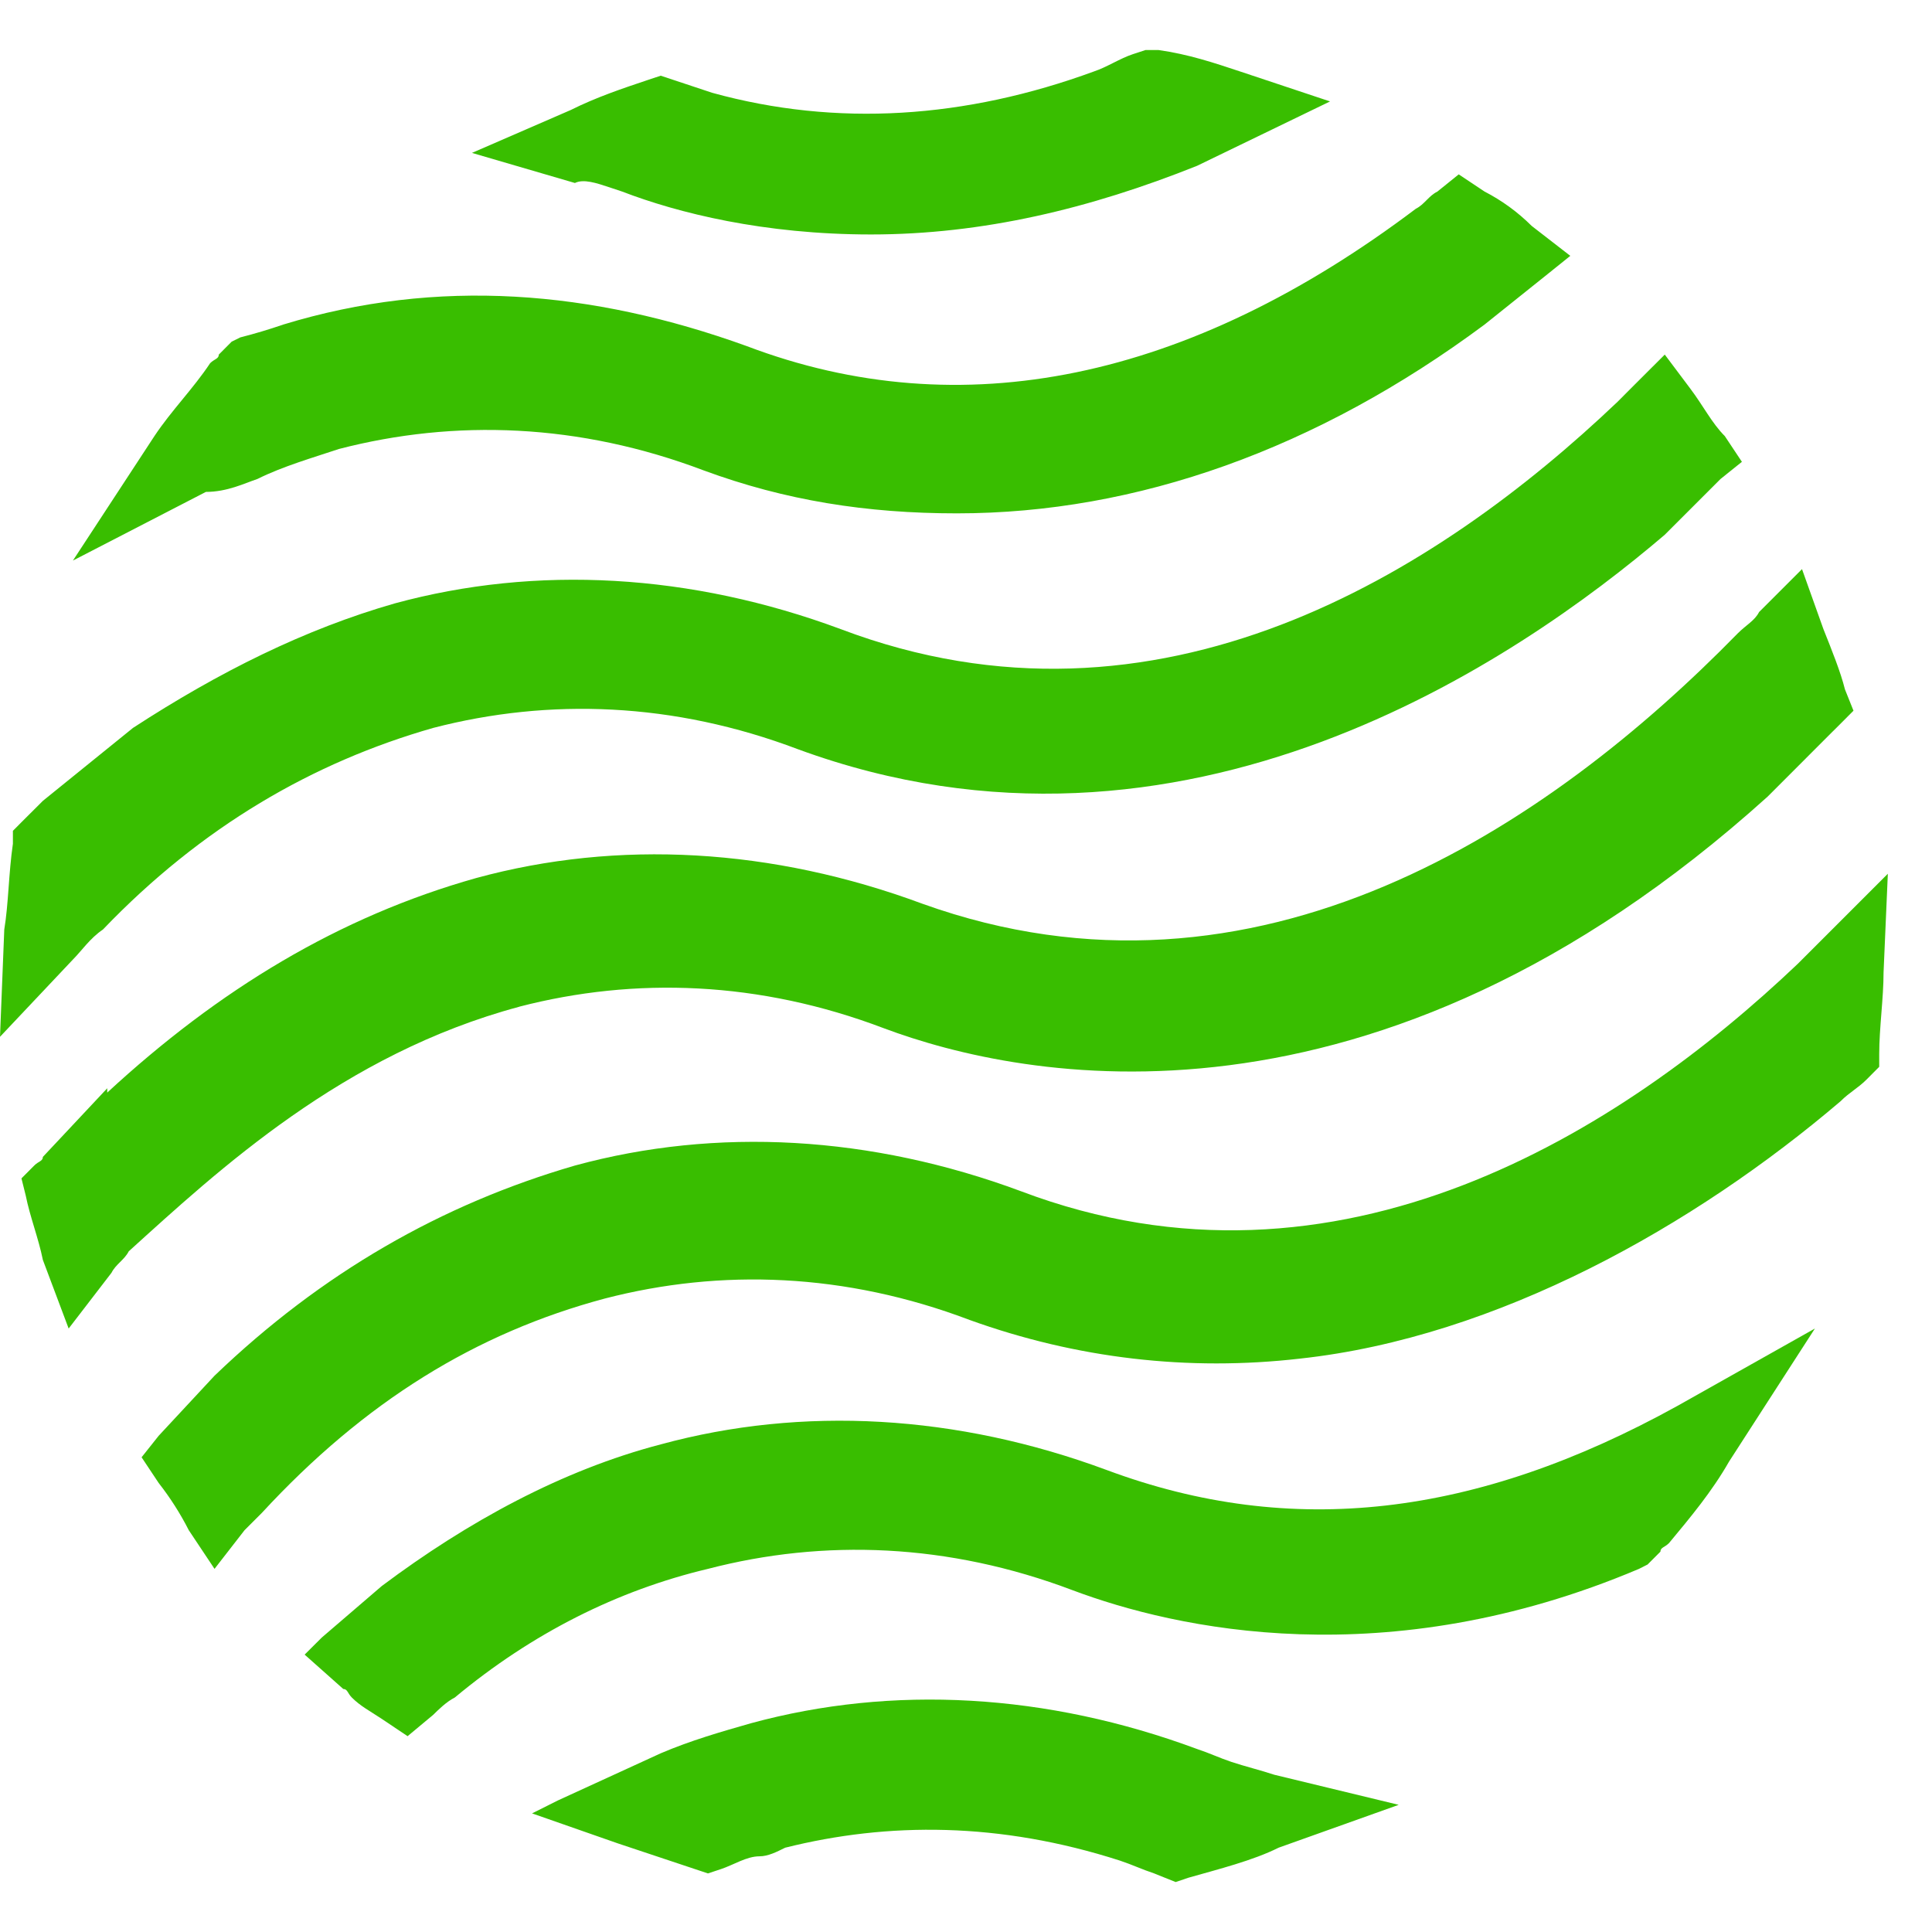
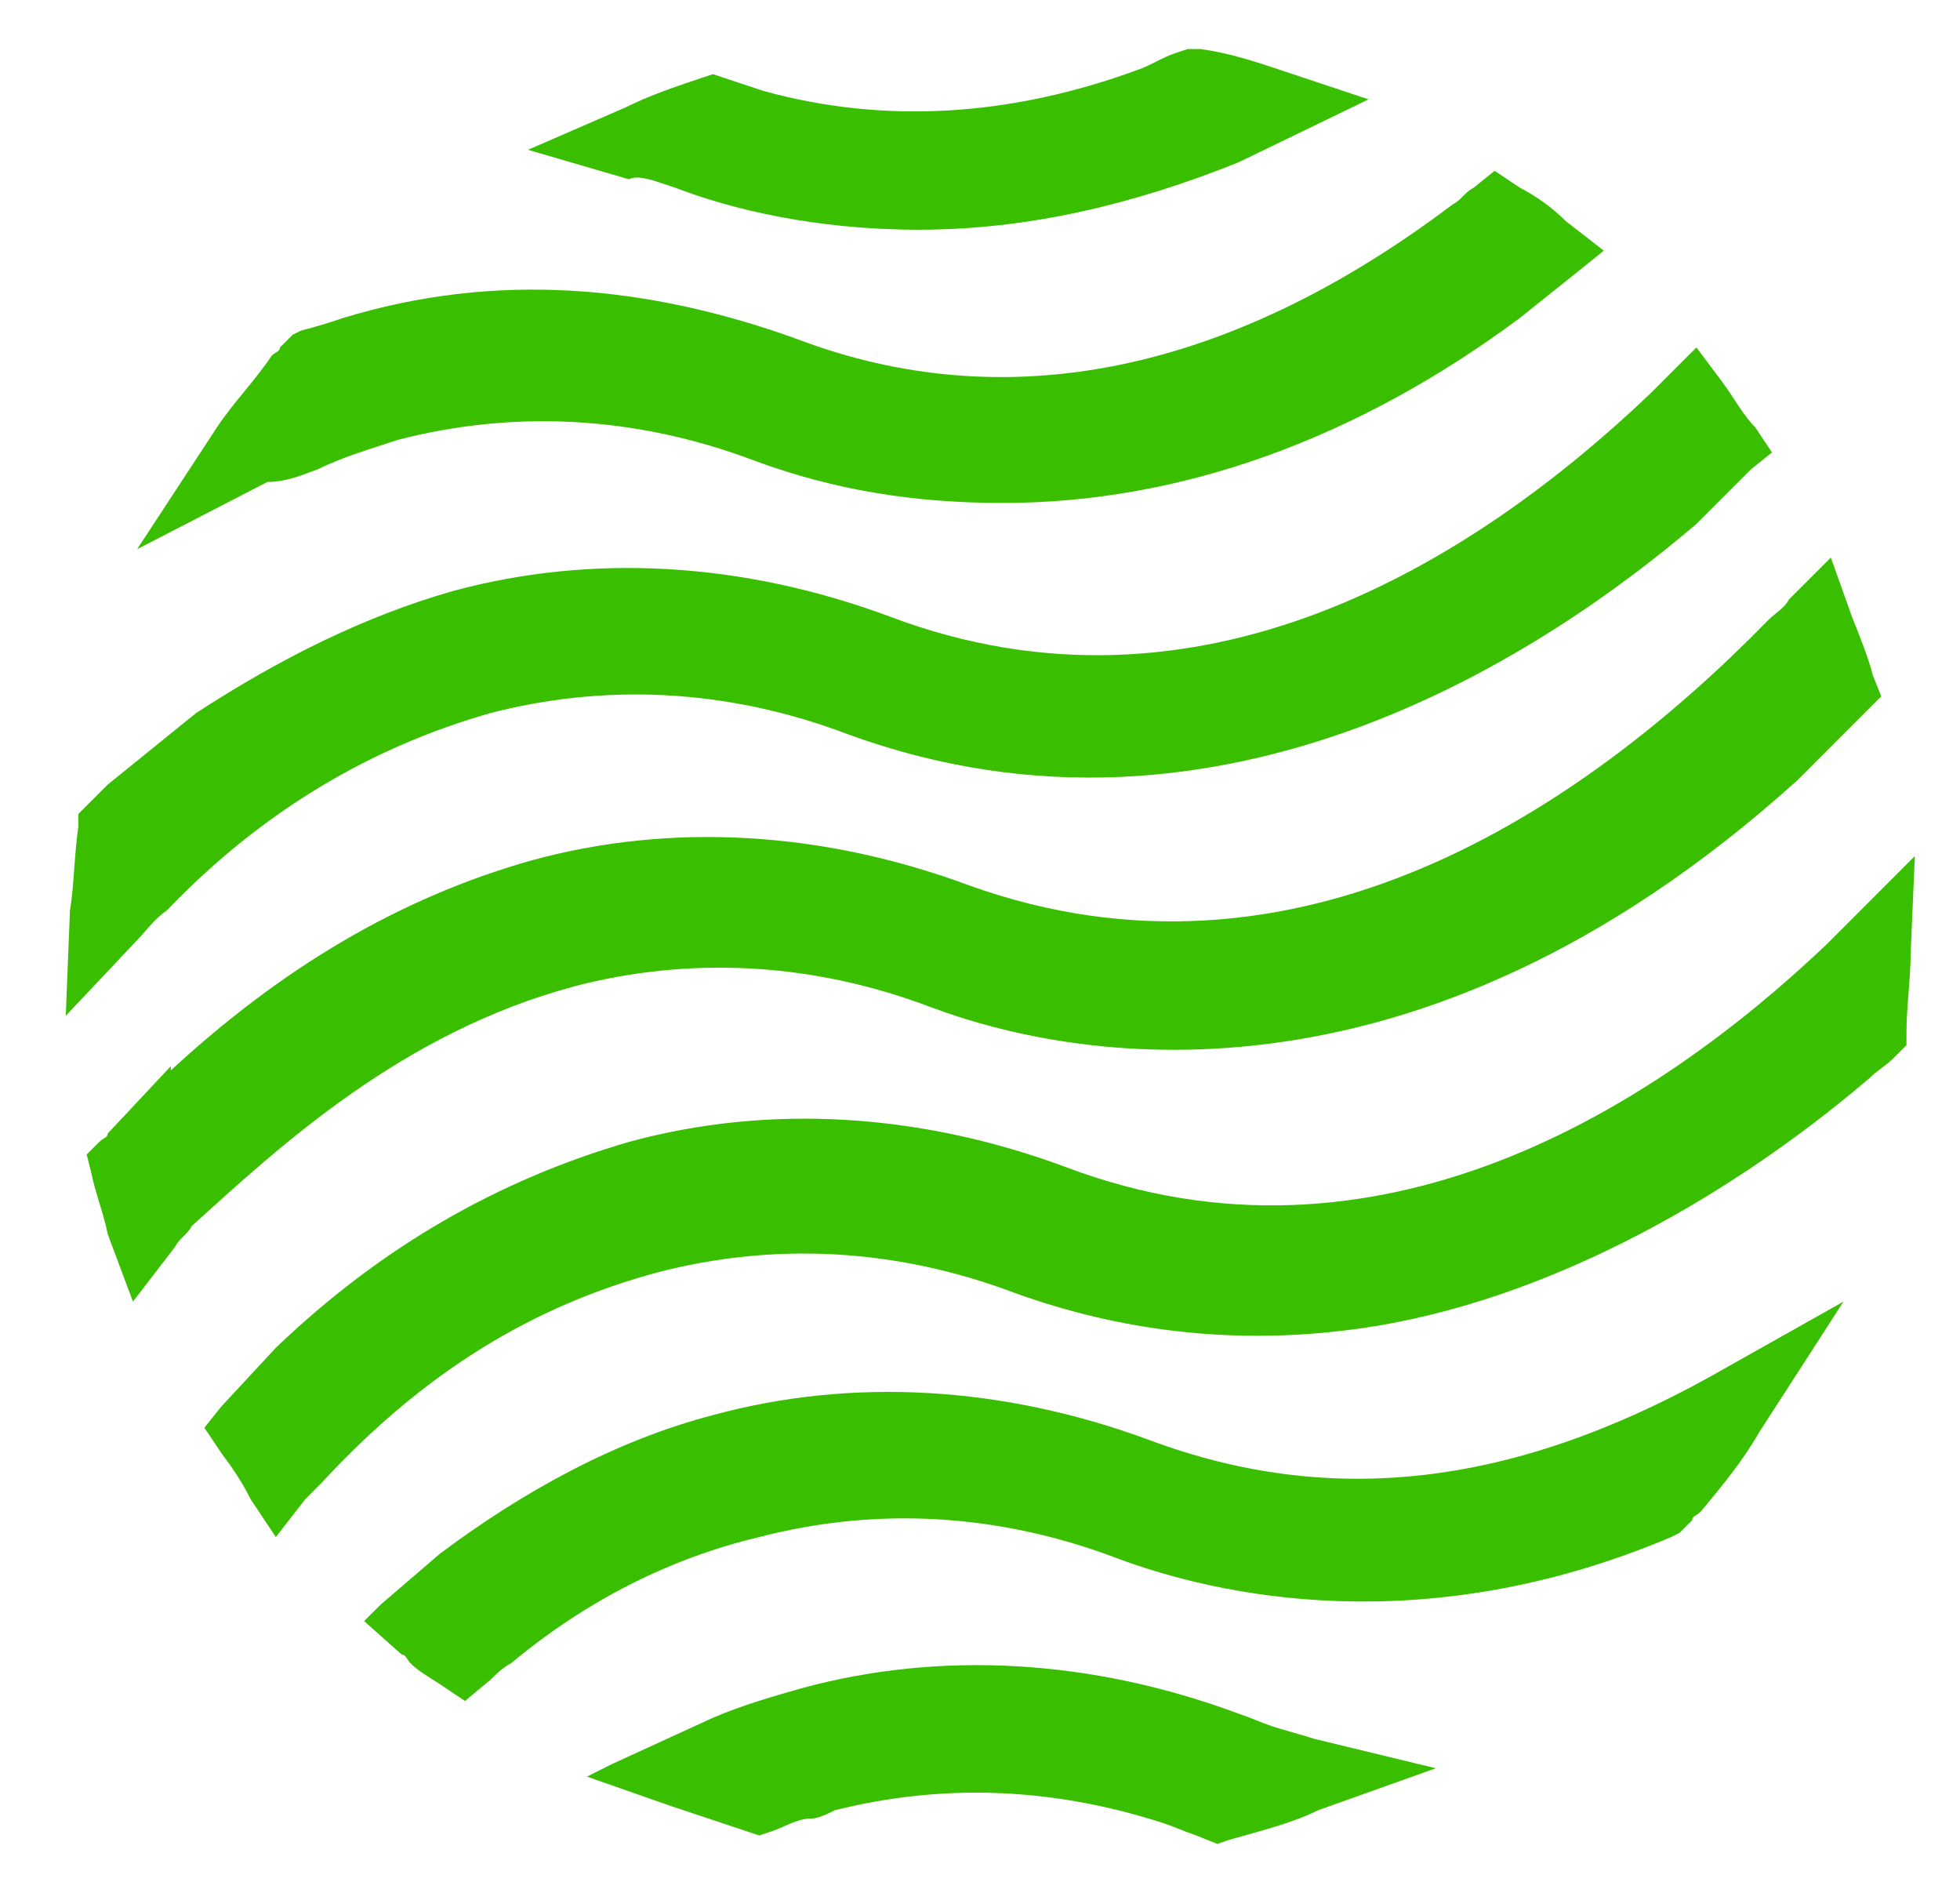
- <svg xmlns="http://www.w3.org/2000/svg" width="28" height="28" fill="none" viewBox="0 0 28 28">
-   <path fill="#39BE00" d="M16.043 21.306c-2.176-.808-4.415-.932-6.467-.373-1.43.373-2.798 1.12-4.042 2.052l-.87.747-.249.248.56.498c.062 0 .062.062.124.124.124.124.249.187.435.31l.373.25.373-.311c.063-.062.187-.187.311-.249 1.12-.933 2.363-1.555 3.67-1.865 1.678-.436 3.481-.373 5.285.31 1.492.56 4.539 1.244 8.208-.31l.124-.063.186-.186c0-.062.063-.062.125-.125.31-.373.622-.746.87-1.181l1.244-1.928-1.99 1.12c-2.922 1.616-5.596 1.927-8.27.932ZM7.524 14.59c1.679-.435 3.482-.373 5.285.312 1.99.746 7.089 1.803 12.81-3.358l.932-.933.063-.062.248-.249-.124-.31c-.062-.25-.187-.56-.311-.871l-.311-.871-.622.622c-.062.124-.186.186-.31.31-2.737 2.799-6.965 5.66-11.815 3.918-2.177-.808-4.415-.933-6.467-.373-1.99.56-3.731 1.617-5.348 3.11v-.063l-.933.995c0 .062-.062.062-.124.124l-.186.187.062.249c.062.31.186.621.248.932l.374.995.621-.808c.063-.125.187-.187.25-.311 1.305-1.182 3.108-2.86 5.658-3.544Z" />
-   <path fill="#39BE00" d="M1.492 13.471c1.43-1.492 3.047-2.425 4.788-2.922 1.68-.435 3.483-.373 5.286.31 5.596 2.053 10.446-1.305 12.56-3.108l.809-.809.31-.249-.248-.373c-.186-.186-.31-.435-.497-.684l-.373-.497-.436.435-.248.249C20.83 8.31 16.789 10.86 12.188 9.119c-2.177-.809-4.415-.933-6.467-.374-1.306.374-2.55.995-3.793 1.804L.622 11.606l-.311.31-.124.125v.187c-.063.435-.063.87-.125 1.243L0 15.026l1.057-1.12c.124-.124.249-.31.435-.435Zm16.355 12.064-.125.373.125-.373c-.187-.063-.311-.125-.498-.187-2.176-.808-4.415-.933-6.467-.373-.435.124-.87.249-1.306.435l-1.492.684-.373.187 1.244.435 1.119.373.186.062.187-.062c.187-.062.373-.186.56-.186.124 0 .248-.063.373-.125 1.492-.373 3.109-.373 4.85.187.186.062.31.124.497.186l.311.125.187-.063c.435-.124.932-.248 1.306-.435l1.74-.621-1.803-.436c-.186-.062-.435-.124-.621-.186Zm9.513-12.872-.933.933-.373.373c-2.55 2.425-6.653 5.037-11.255 3.296-2.176-.809-4.415-.933-6.467-.373-1.928.56-3.669 1.554-5.223 3.046l-.809.87-.248.312.248.373a4.2 4.2 0 0 1 .436.684l.373.56.435-.56.249-.249c1.492-1.617 3.109-2.611 4.974-3.109 1.68-.435 3.483-.373 5.286.311 1.554.56 3.171.746 4.788.56 2.86-.311 5.72-1.928 7.835-3.731.124-.125.248-.187.373-.311l.186-.187v-.186c0-.373.063-.809.063-1.182l.062-1.43Z" />
-   <path fill="#39BE00" d="m3.73 6.942-.186-.373.186.373c.374-.186.809-.31 1.182-.435 1.679-.435 3.482-.373 5.285.31 1.182.436 2.363.623 3.67.623 2.61 0 5.222-.933 7.648-2.736l.932-.746.311-.25-.56-.434a2.762 2.762 0 0 0-.683-.498l-.374-.249-.31.25c-.125.061-.187.186-.311.248-3.296 2.487-6.592 3.171-9.7 1.99-2.24-.809-4.478-.995-6.716-.311a7.835 7.835 0 0 1-.622.186l-.125.062-.186.187c0 .062-.062.062-.125.124-.248.373-.56.684-.808 1.057L1.057 8.124l1.927-.995c.311 0 .56-.125.746-.187Zm5.1-4.228.186.062c.809.311 2.052.622 3.607.622 1.617 0 3.171-.373 4.726-.995l1.927-.933-1.306-.435c-.373-.124-.746-.249-1.181-.31h-.187l-.186.061c-.187.062-.373.187-.56.249-1.865.684-3.73.808-5.534.31l-.56-.186-.186-.062-.187.062c-.373.125-.746.25-1.119.436l-1.43.621 1.492.436c.125-.062.311 0 .498.062Z" />
+ <svg xmlns="http://www.w3.org/2000/svg" width="29" height="28" fill="none" viewBox="0 0 29 28">
+   <path fill="#39BE00" d="M17.016 21.306c-2.177-.808-4.415-.932-6.467-.373-1.43.373-2.798 1.12-4.042 2.052l-.87.747-.25.248.56.498c.063 0 .063.062.125.124.124.124.248.187.435.31l.373.25.373-.311c.062-.062.187-.187.311-.249 1.12-.933 2.363-1.555 3.669-1.865 1.679-.436 3.482-.373 5.285.31 1.493.56 4.54 1.244 8.208-.31l.125-.063.186-.186c0-.062.062-.062.125-.125.31-.373.621-.746.87-1.181l1.244-1.928-1.99 1.12c-2.923 1.616-5.597 1.927-8.27.932Zm-8.52-6.716c1.68-.435 3.482-.373 5.286.312 1.99.746 7.088 1.803 12.81-3.358l.932-.933.062-.062.249-.249-.125-.31c-.062-.25-.186-.56-.31-.871l-.311-.871-.622.622c-.062.124-.187.186-.311.31-2.736 2.799-6.964 5.66-11.815 3.918-2.176-.808-4.415-.933-6.467-.373-1.99.56-3.73 1.617-5.347 3.11v-.063l-.933.995c0 .062-.062.062-.124.124l-.187.187.062.249c.063.31.187.621.25.932l.372.995.622-.808c.062-.125.187-.187.249-.311 1.306-1.182 3.109-2.86 5.658-3.544Z" />
+   <path fill="#39BE00" d="M2.465 13.471c1.43-1.492 3.047-2.425 4.788-2.922 1.679-.435 3.482-.373 5.286.31 5.596 2.053 10.446-1.305 12.56-3.108l.809-.809.31-.249-.248-.373c-.187-.186-.311-.435-.498-.684L25.1 5.14l-.435.435-.249.249C21.804 8.31 17.762 10.86 13.16 9.119c-2.176-.809-4.415-.933-6.467-.374-1.305.374-2.55.995-3.793 1.804l-1.306 1.057-.31.31-.125.125v.187c-.062.435-.062.87-.124 1.243l-.062 1.555 1.057-1.12c.124-.124.248-.31.435-.435ZM18.82 25.535l-.125.373.124-.373c-.186-.063-.31-.125-.497-.187-2.177-.808-4.415-.933-6.467-.373-.435.124-.87.249-1.306.435l-1.492.684-.373.187 1.243.435 1.12.373.186.062.187-.062c.186-.062.373-.186.56-.186.124 0 .248-.063.372-.125 1.493-.373 3.11-.373 4.85.187.187.062.311.124.498.186l.31.125.187-.063c.436-.124.933-.248 1.306-.435l1.741-.621-1.803-.436c-.186-.062-.435-.124-.622-.186Zm9.512-12.872-.932.933-.373.373c-2.55 2.425-6.654 5.037-11.255 3.296-2.177-.809-4.415-.933-6.467-.373-1.928.56-3.669 1.554-5.224 3.046l-.808.87-.249.312.25.373c.186.249.31.435.434.684l.373.56.436-.56.248-.249c1.493-1.617 3.11-2.611 4.975-3.109 1.679-.435 3.482-.373 5.285.311 1.555.56 3.172.746 4.789.56 2.86-.311 5.72-1.928 7.834-3.731.125-.125.25-.187.373-.311l.187-.187v-.186c0-.373.062-.809.062-1.182l.062-1.43Z" />
+   <path fill="#39BE00" d="m4.703 6.942-.186-.373.186.373c.373-.186.808-.31 1.182-.435 1.678-.435 3.482-.373 5.285.31 1.181.436 2.363.623 3.669.623 2.611 0 5.223-.933 7.648-2.736l.933-.746.31-.25-.559-.434a2.76 2.76 0 0 0-.684-.498l-.373-.249-.31.25c-.125.061-.187.186-.312.248-3.295 2.487-6.591 3.171-9.7 1.99-2.239-.809-4.477-.995-6.716-.311a7.832 7.832 0 0 1-.622.186l-.124.062-.187.187c0 .062-.062.062-.124.124-.249.373-.56.684-.808 1.057L2.029 8.124l1.928-.995c.31 0 .56-.125.746-.187Zm5.099-4.228.187.062c.808.311 2.052.622 3.606.622 1.617 0 3.172-.373 4.726-.995l1.928-.933-1.306-.435c-.373-.124-.746-.249-1.181-.31h-.187l-.186.061c-.187.062-.374.187-.56.249-1.866.684-3.731.808-5.534.31a61.15 61.15 0 0 1-.56-.186l-.186-.062-.187.062c-.373.125-.746.25-1.12.436l-1.43.621 1.493.436c.124-.062.31 0 .497.062Z" />
</svg>
